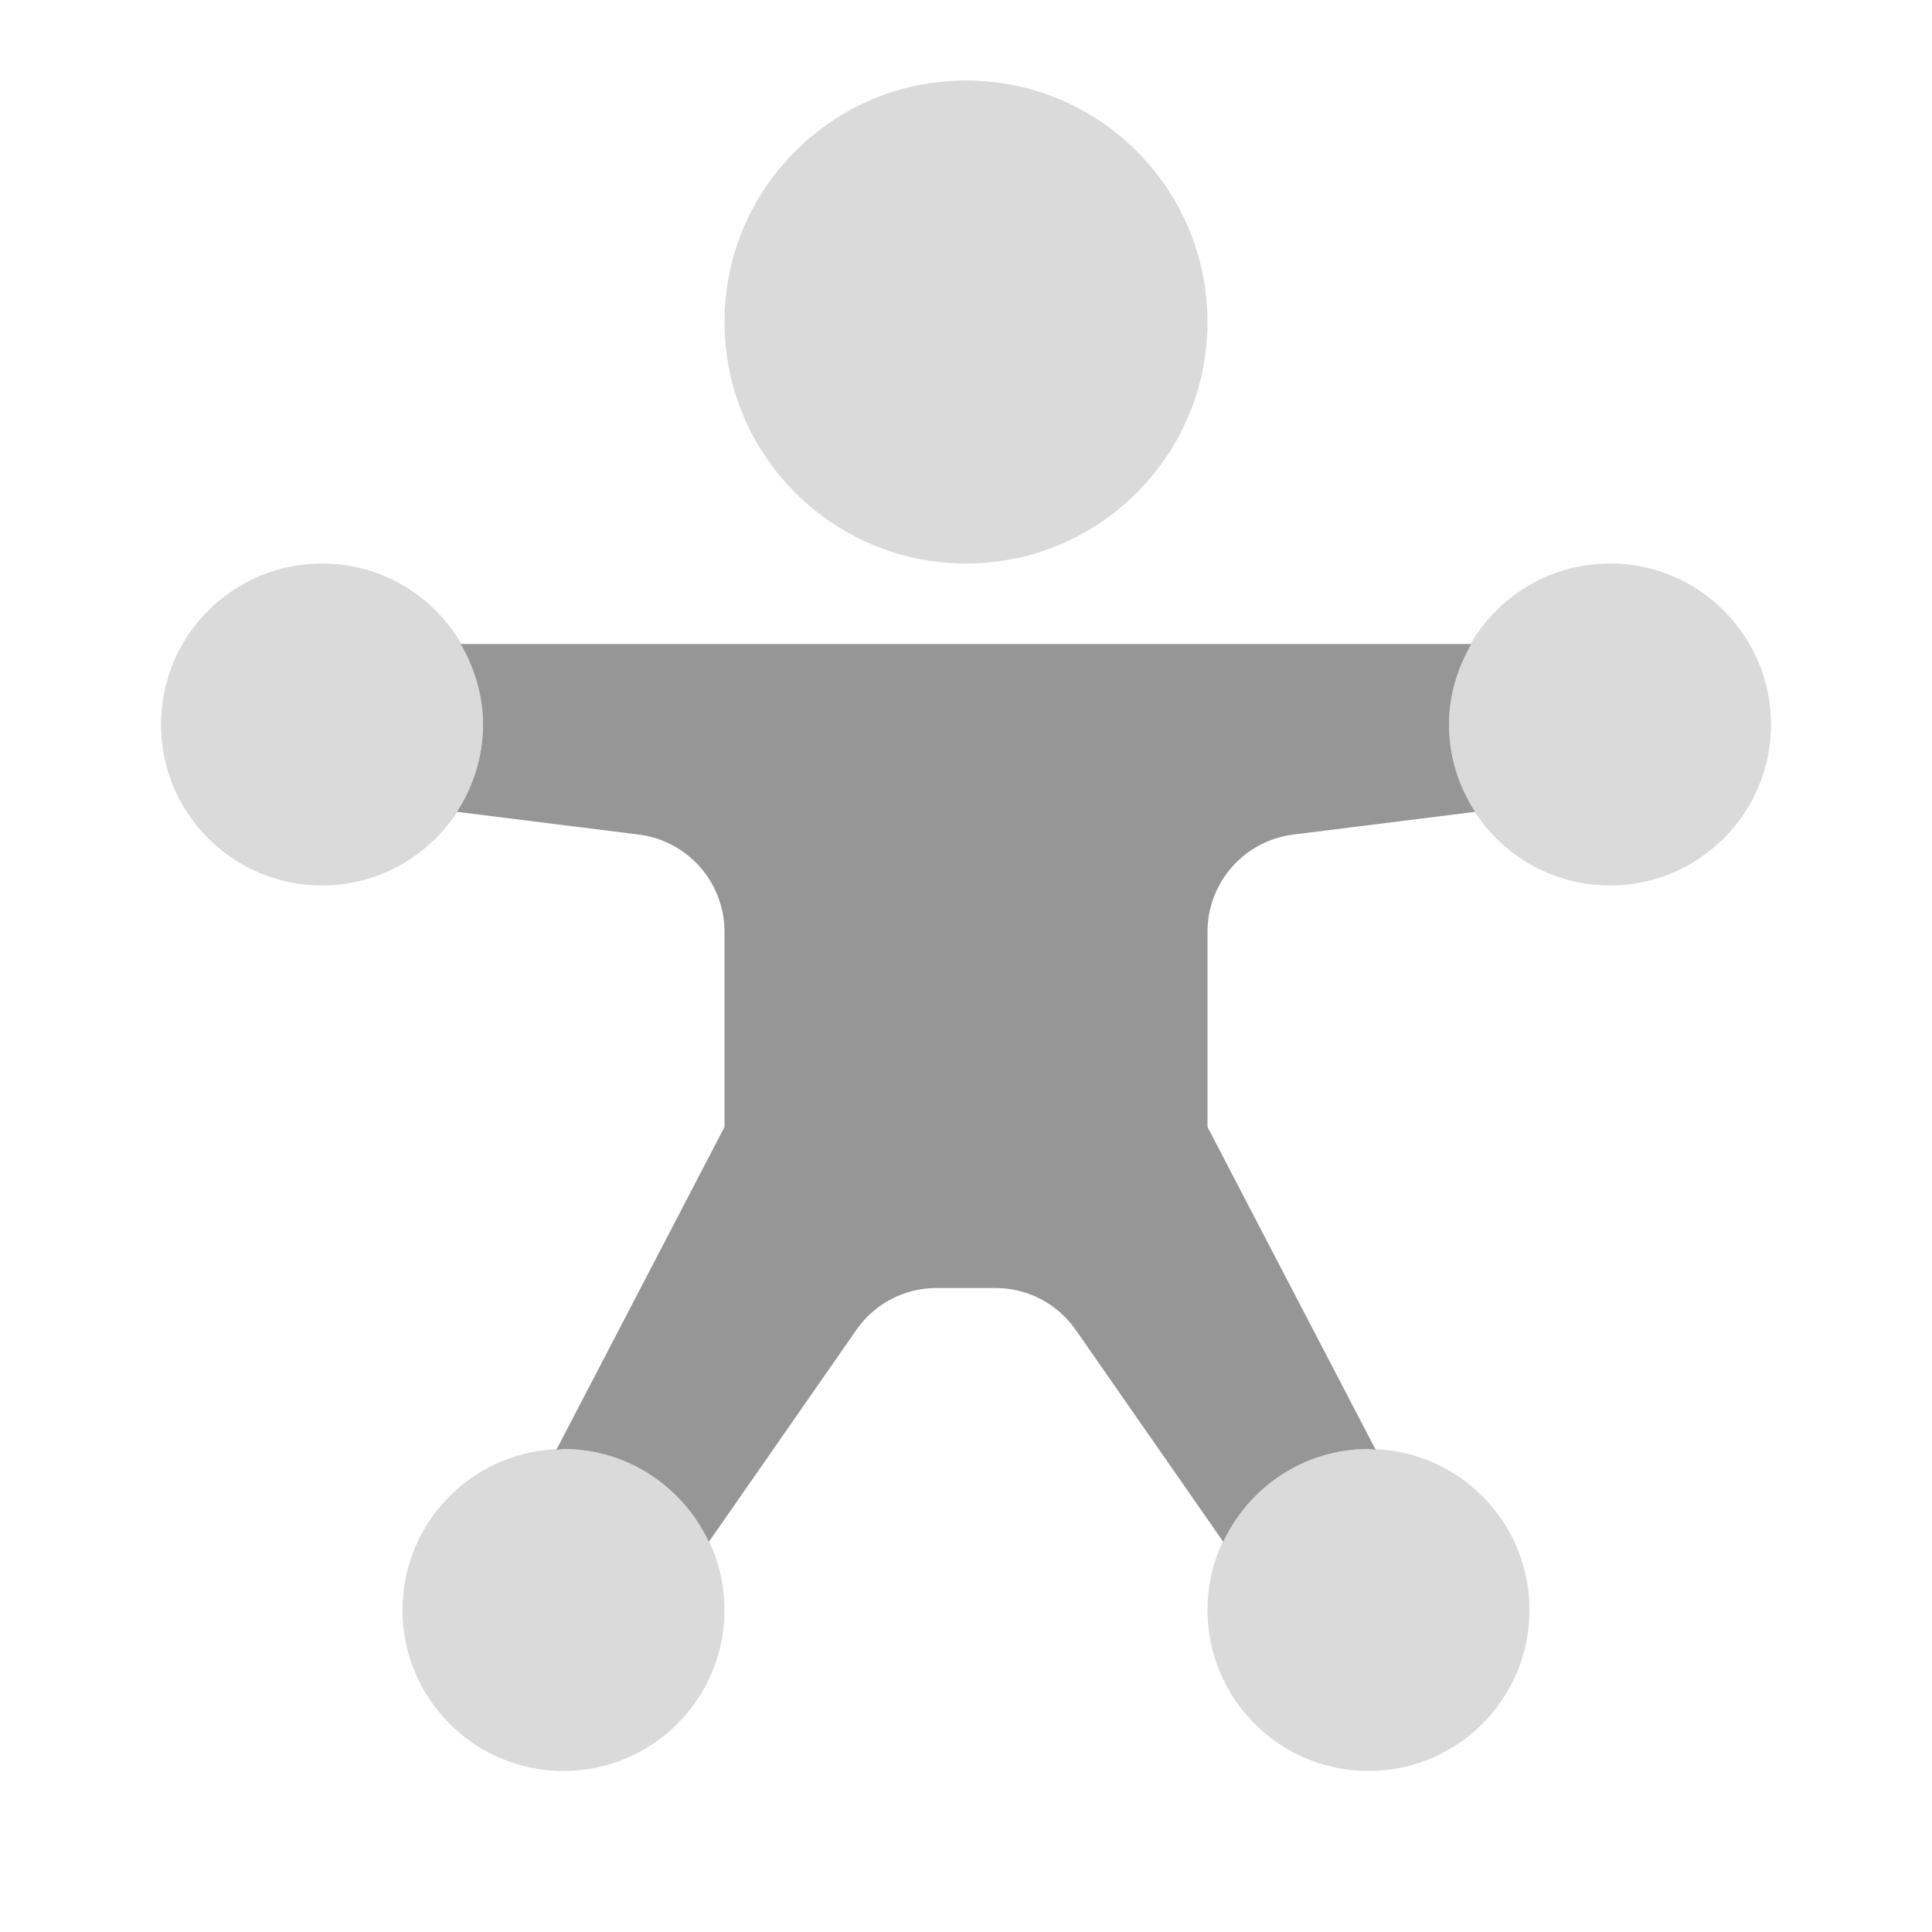
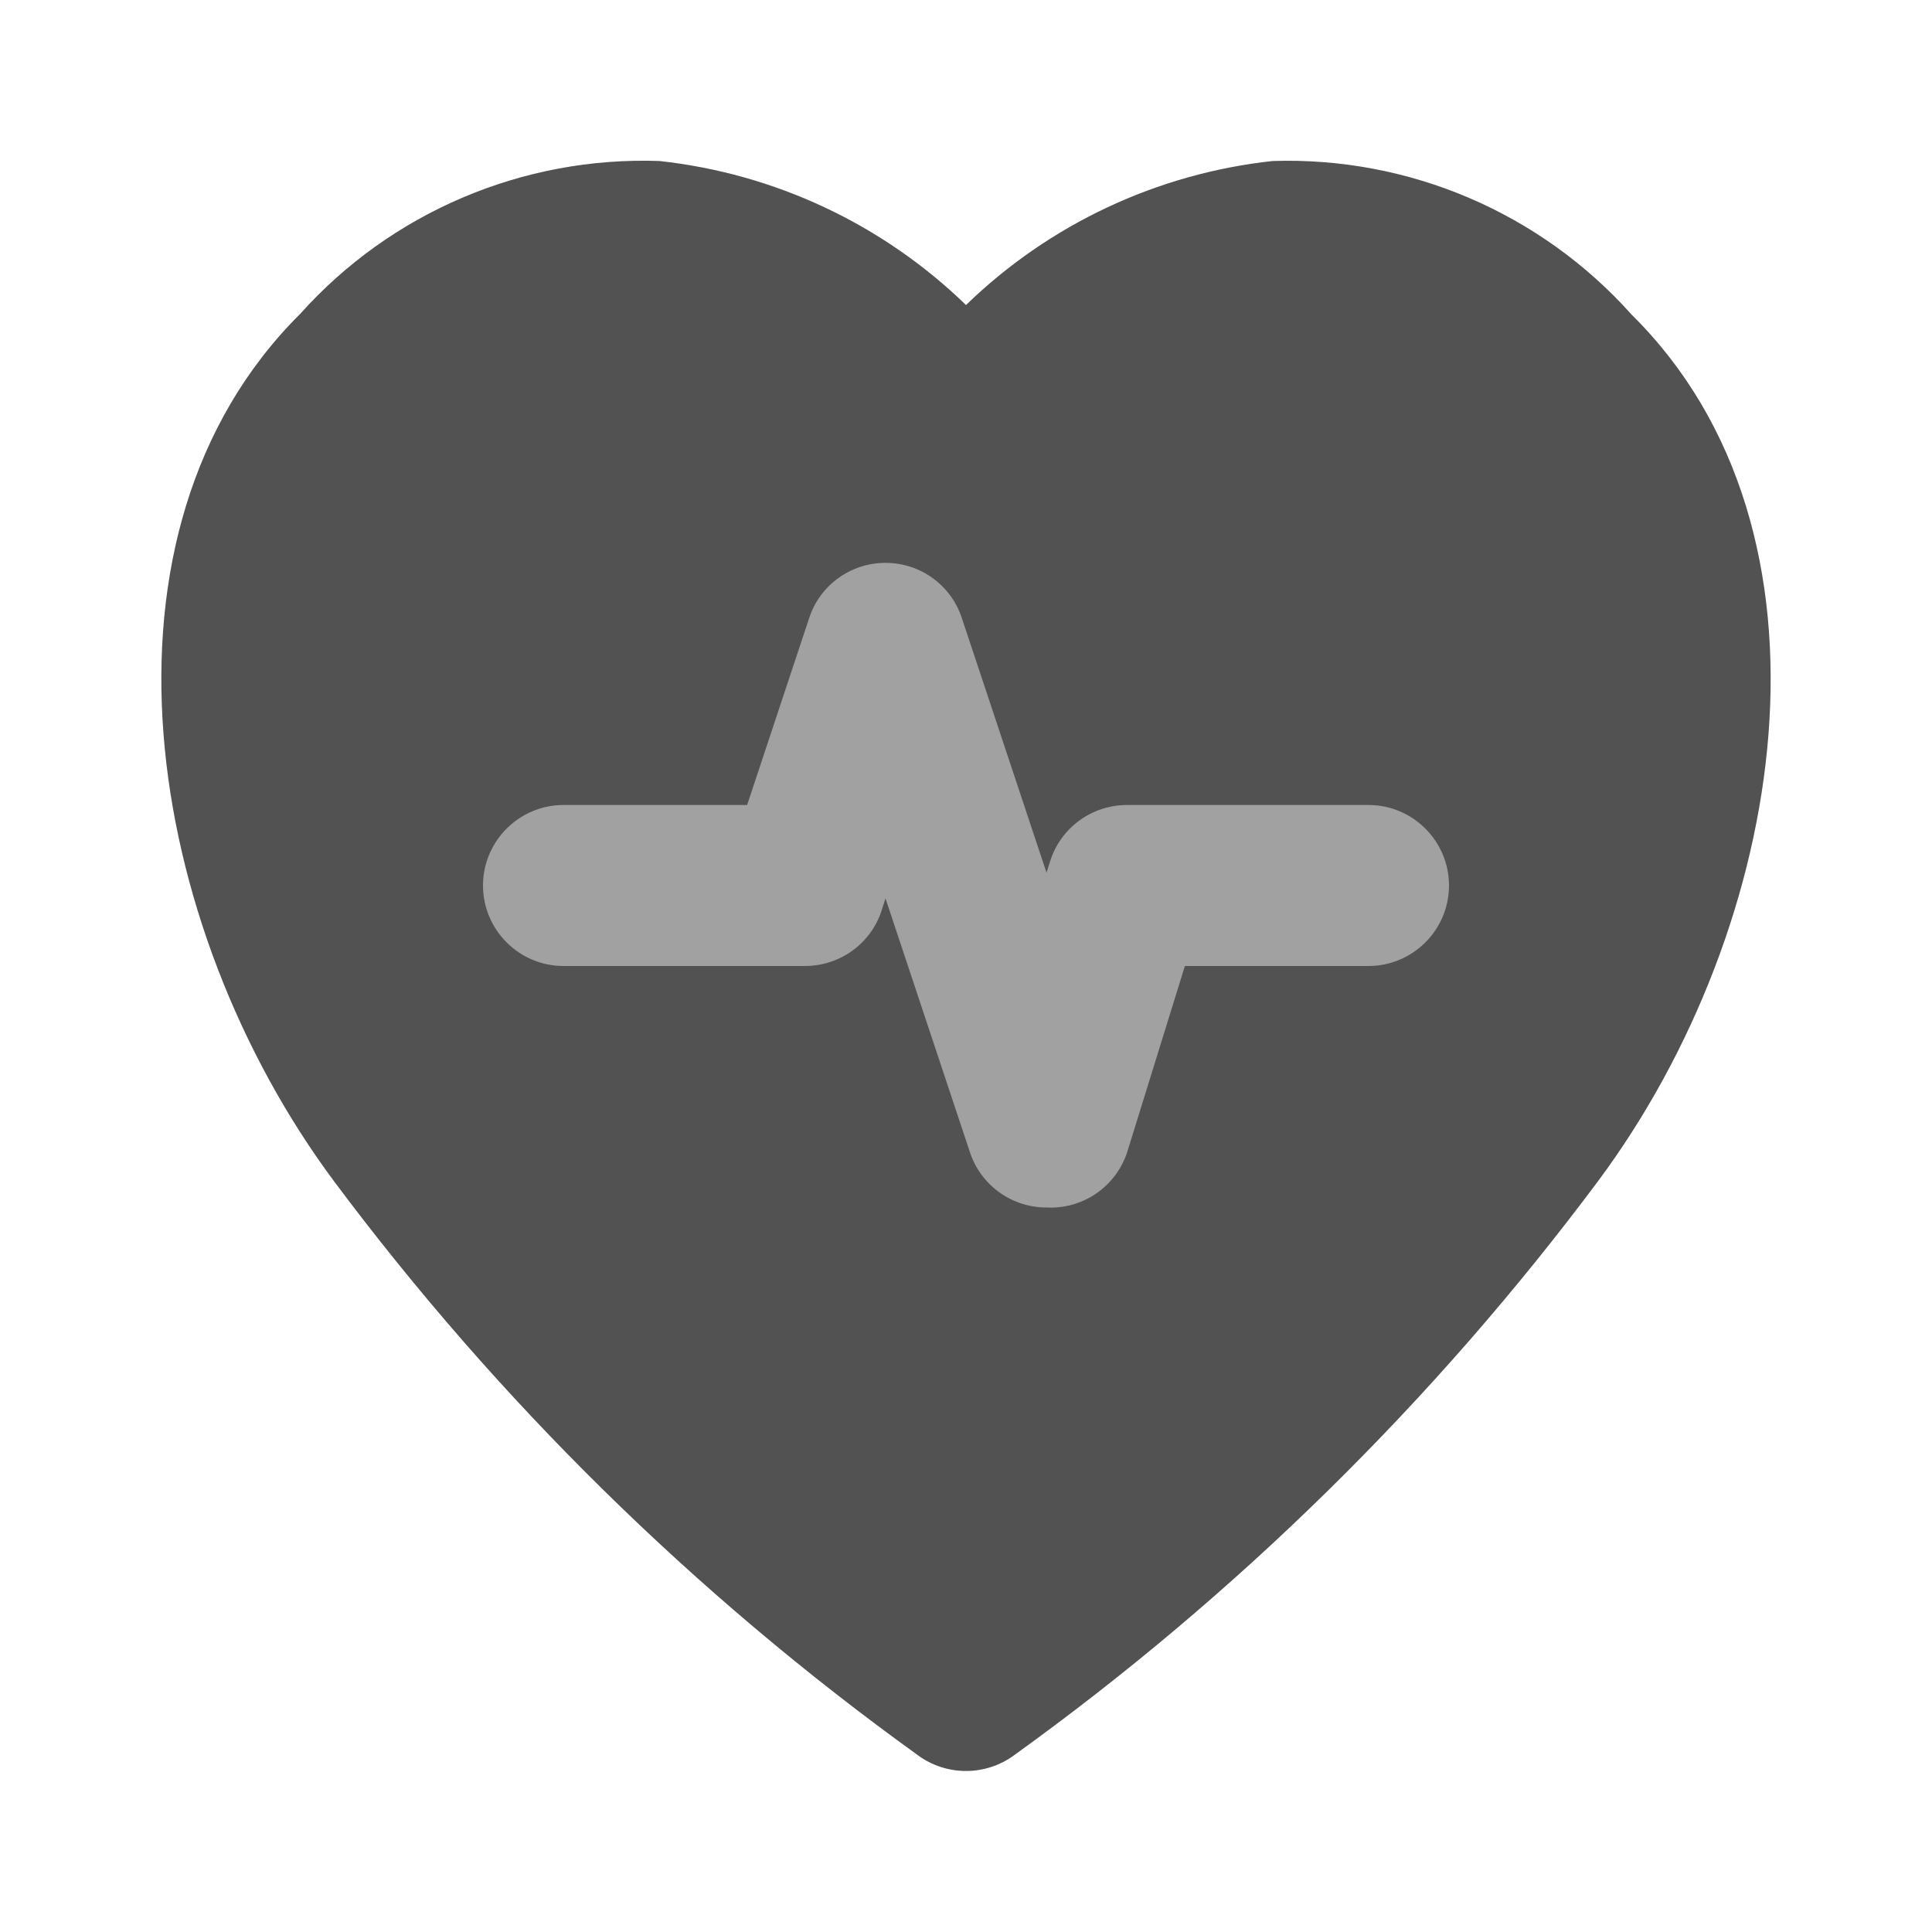
- <svg xmlns="http://www.w3.org/2000/svg" viewBox="0 0 24 24">
-   <circle cx="12" cy="4" r="3" opacity=".35" fill="#969696" />
-   <path d="M17,18c0.03,0,0.059,0.008,0.089,0.009L15,14v-2.425c0-0.614,0.457-1.132,1.067-1.208l2.257-0.282C18.121,9.772,18,9.401,18,9c0-0.366,0.106-0.705,0.277-1H5.723C5.894,8.295,6,8.634,6,9c0,0.401-0.121,0.772-0.323,1.085l2.257,0.282C8.543,10.443,9,10.961,9,11.575V14l-2.088,4.009C6.942,18.008,6.97,18,7,18c0.801,0,1.486,0.474,1.806,1.153l1.833-2.634C10.865,16.194,11.236,16,11.633,16h0.735c0.396,0,0.767,0.194,0.994,0.519l1.833,2.633C15.515,18.473,16.2,18,17,18z" fill="#969696" />
-   <circle cx="17" cy="20" r="2" opacity=".35" fill="#969696" />
-   <circle cx="7" cy="20" r="2" opacity=".35" fill="#969696" />
-   <circle cx="4" cy="9" r="2" opacity=".35" fill="#969696" />
-   <circle cx="20" cy="9" r="2" opacity=".35" fill="#969696" />
+ <svg xmlns="http://www.w3.org/2000/svg" width="24px" height="24px" viewBox="0 0 24 24" version="1.1">
+   <g id="surface1">
+     <path style=" stroke:none;fill-rule:nonzero;fill:rgb(32.157%,32.157%,32.157%);fill-opacity:1;" d="M 20.27 3.91 C 19.141 2.645 17.508 1.945 15.809 2 C 14.375 2.156 13.035 2.785 12 3.789 C 10.965 2.785 9.625 2.156 8.191 2 C 6.496 1.941 4.859 2.637 3.73 3.898 C 1 6.609 1.789 11.5 4.148 14.672 C 6.188 17.406 8.633 19.809 11.398 21.801 C 11.754 22.066 12.246 22.066 12.602 21.801 C 15.367 19.809 17.812 17.406 19.852 14.672 C 22.211 11.5 23 6.609 20.27 3.91 Z M 20.27 3.91 " />
+     <path style=" stroke:none;fill-rule:nonzero;fill:rgb(63.137%,63.137%,63.137%);fill-opacity:1;" d="M 13 15 C 12.57 15 12.188 14.727 12.051 14.32 L 11 11.16 L 10.949 11.32 C 10.812 11.727 10.43 12 10 12 L 7 12 C 6.449 12 6 11.551 6 11 C 6 10.449 6.449 10 7 10 L 9.281 10 L 10.051 7.68 C 10.184 7.27 10.566 6.992 11 6.992 C 11.434 6.992 11.816 7.27 11.949 7.68 L 13 10.84 L 13.051 10.68 C 13.188 10.273 13.57 10 14 10 L 17 10 C 17.551 10 18 10.449 18 11 C 18 11.551 17.551 12 17 12 L 14.719 12 L 14 14.32 C 13.855 14.746 13.449 15.023 13 15 Z M 13 15 " />
+   </g>
</svg>
